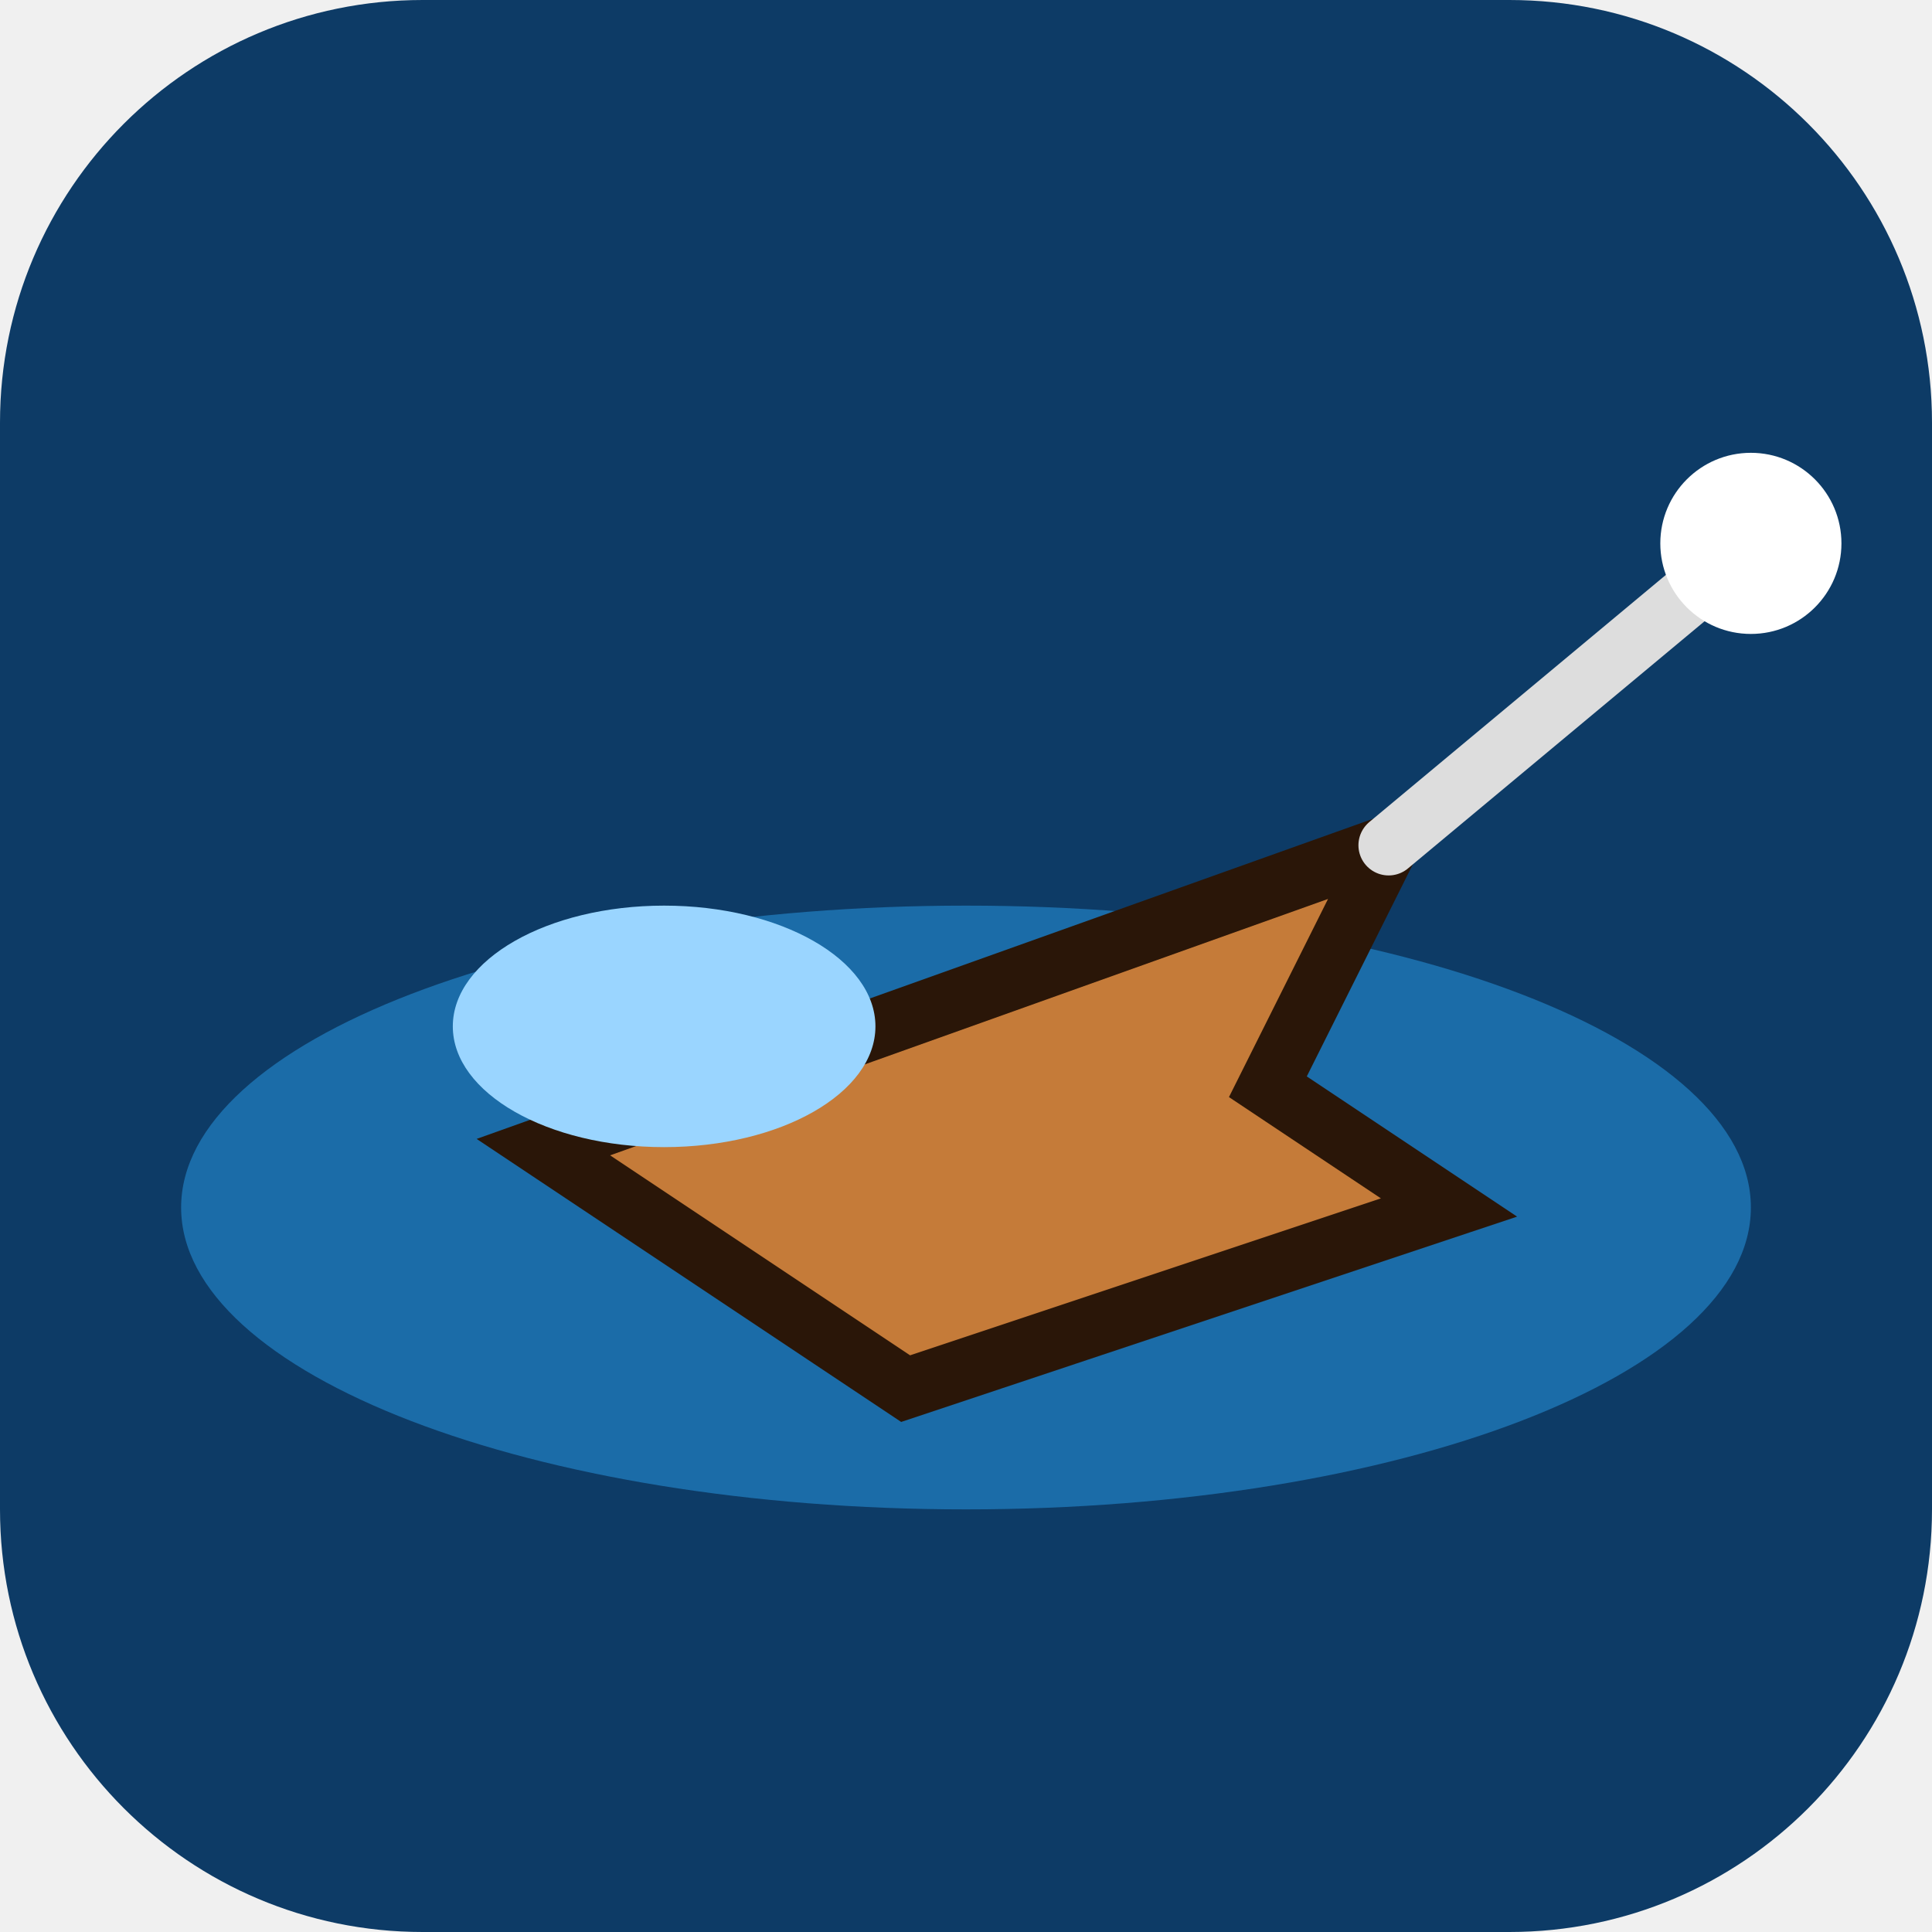
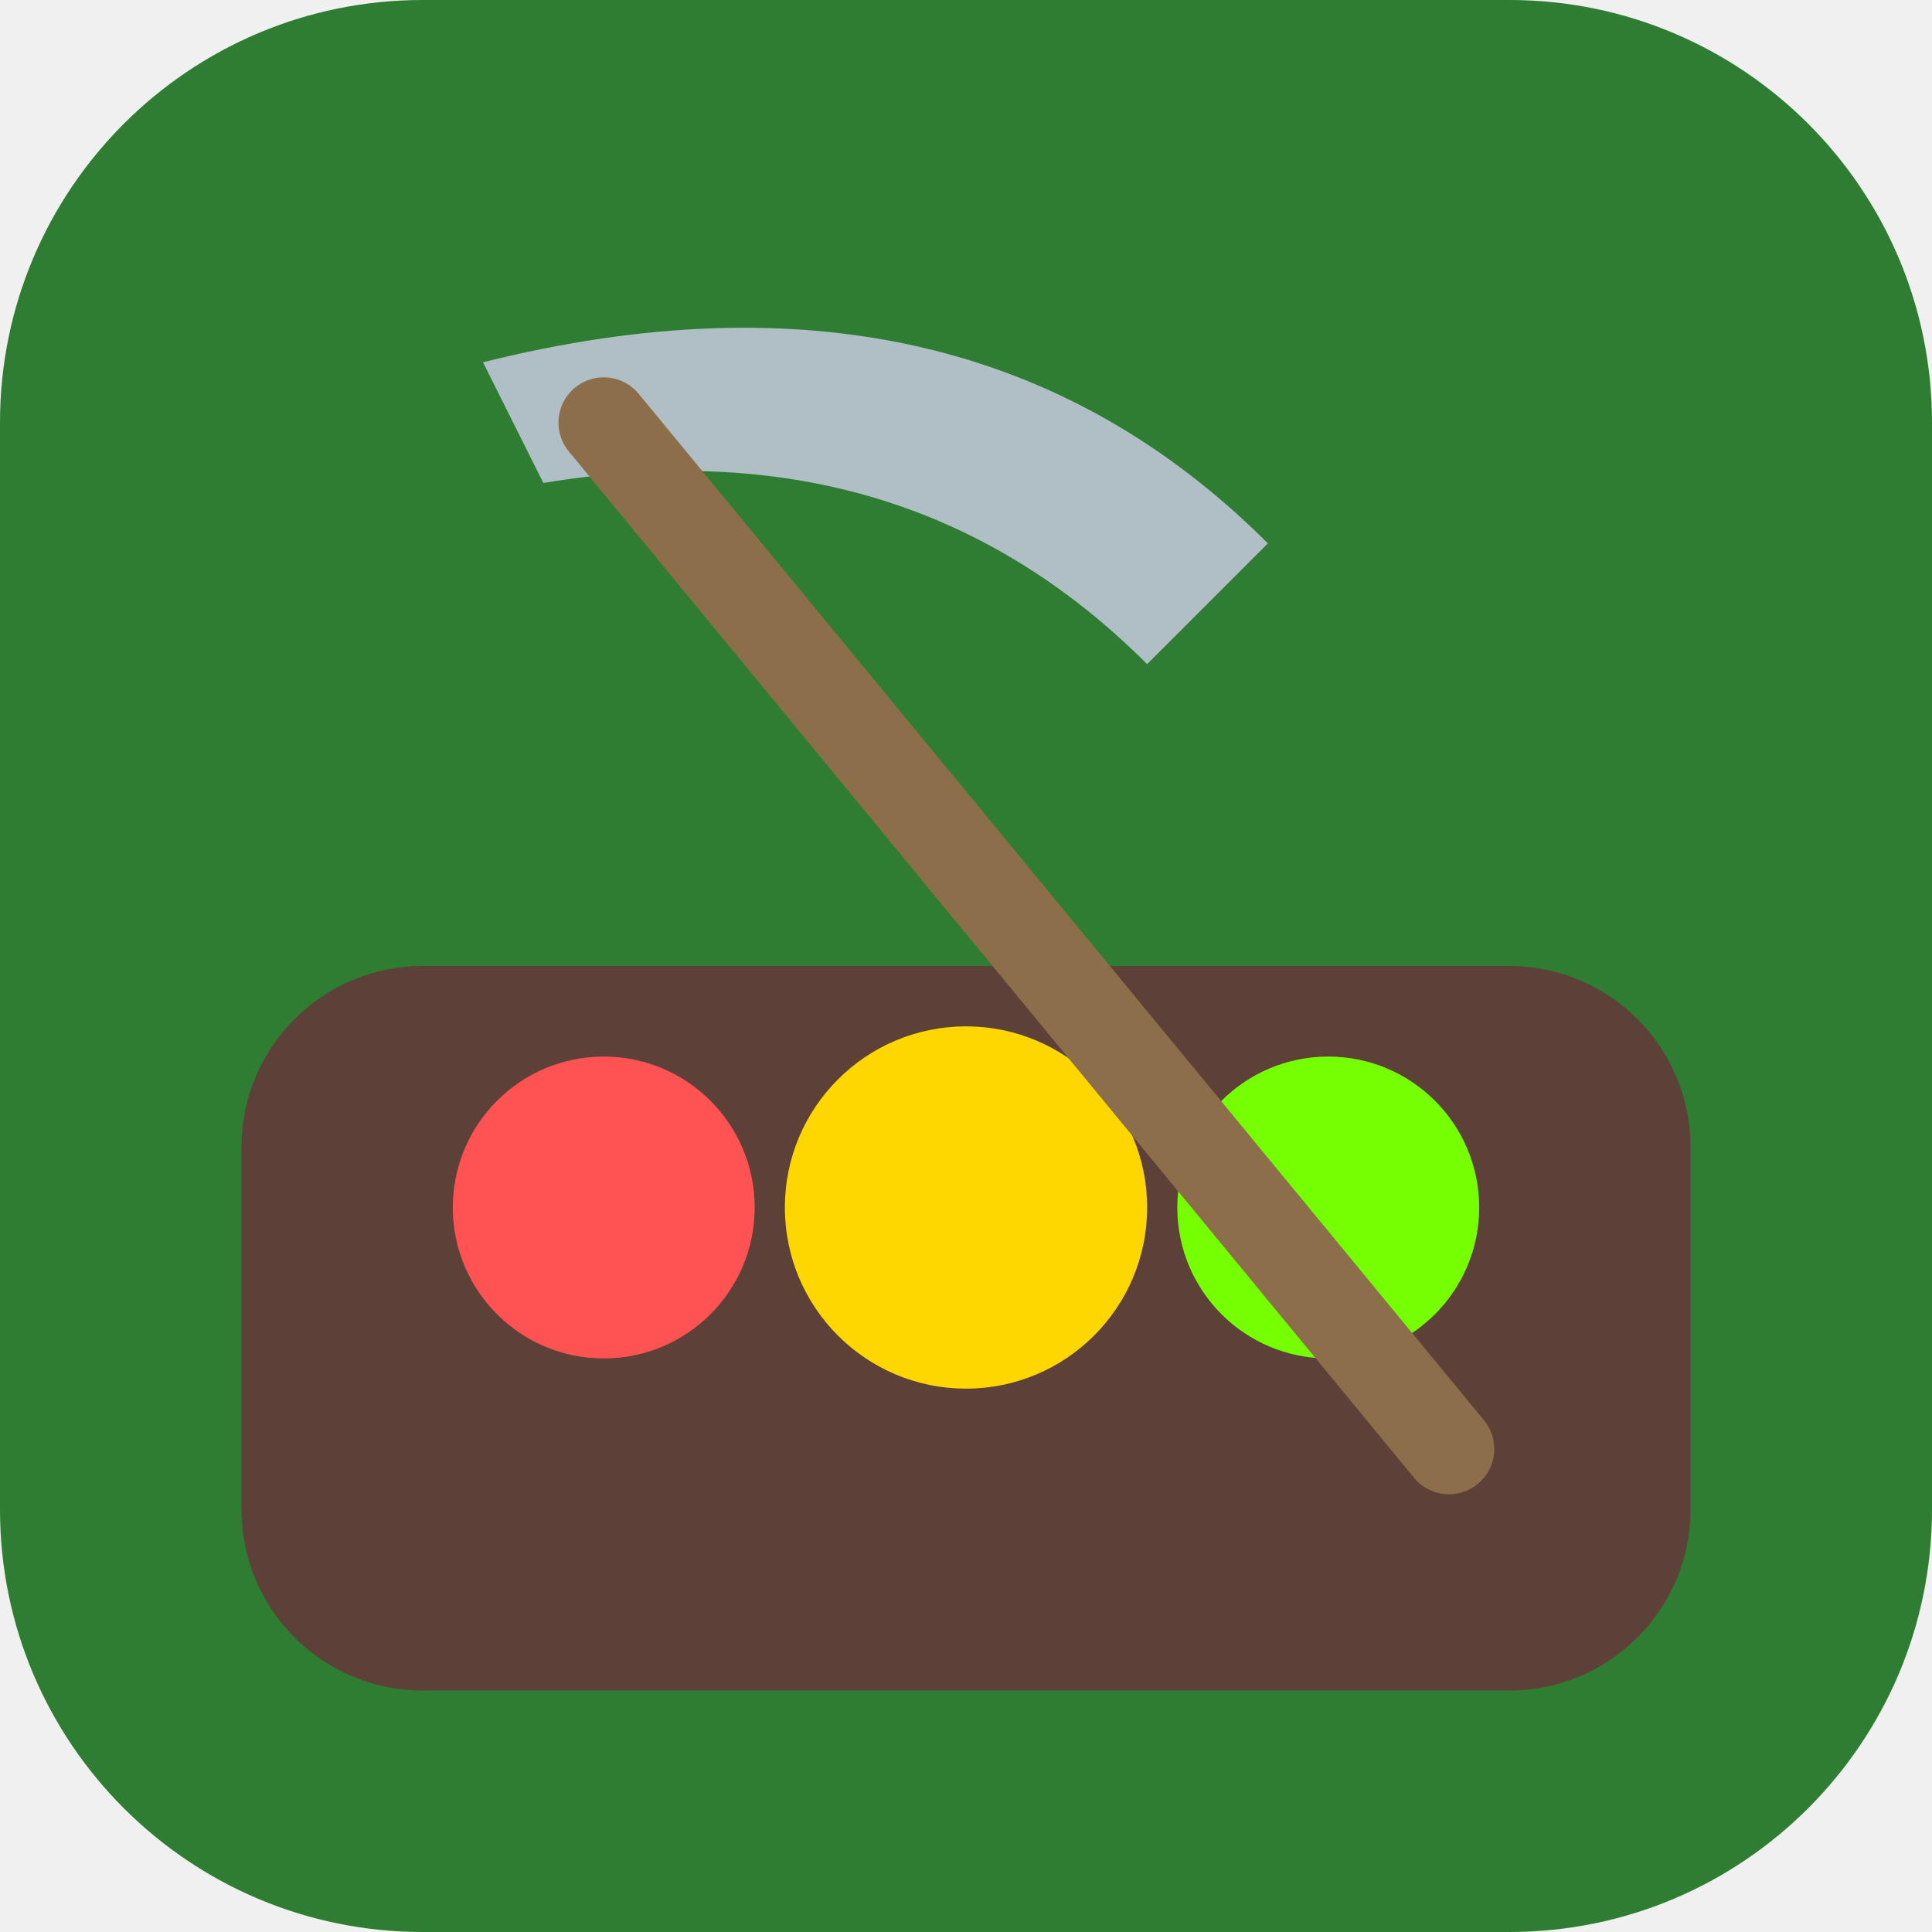
<svg xmlns="http://www.w3.org/2000/svg" viewBox="0 0 64 64">
-   <rect width="64" height="64" rx="14" fill="#0d3b66" />
-   <ellipse cx="32" cy="40" rx="26" ry="10" fill="#1b6ca8" />
-   <path d="M18 38 L46 28 L42 36 L48 40 L30 46 Z" fill="#c57b39" stroke="#2a1608" stroke-width="2" />
-   <line x1="46" y1="28" x2="58" y2="18" stroke="#ddd" stroke-width="2" stroke-linecap="round" />
-   <circle cx="58" cy="18" r="3" fill="#fff" />
-   <ellipse cx="22" cy="34" rx="7" ry="4" fill="#9ad5ff" />
+   <rect width="64" height="64" rx="14" fill="#2e7d32" />
+   <rect x="8" y="32" width="48" height="24" rx="6" fill="#5d4037" />
+   <circle cx="20" cy="40" r="5" fill="#ff5252" />
+   <circle cx="32" cy="40" r="6" fill="#ffd700" />
+   <circle cx="44" cy="40" r="5" fill="#76ff03" />
+   <path d="M16 12 Q32 8 42 18 L38 22 Q30 14 18 16 Z" fill="#b0bec5" />
+   <line x1="20" y1="14" x2="48" y2="48" stroke="#8d6e4a" stroke-width="3" stroke-linecap="round" />
</svg>
